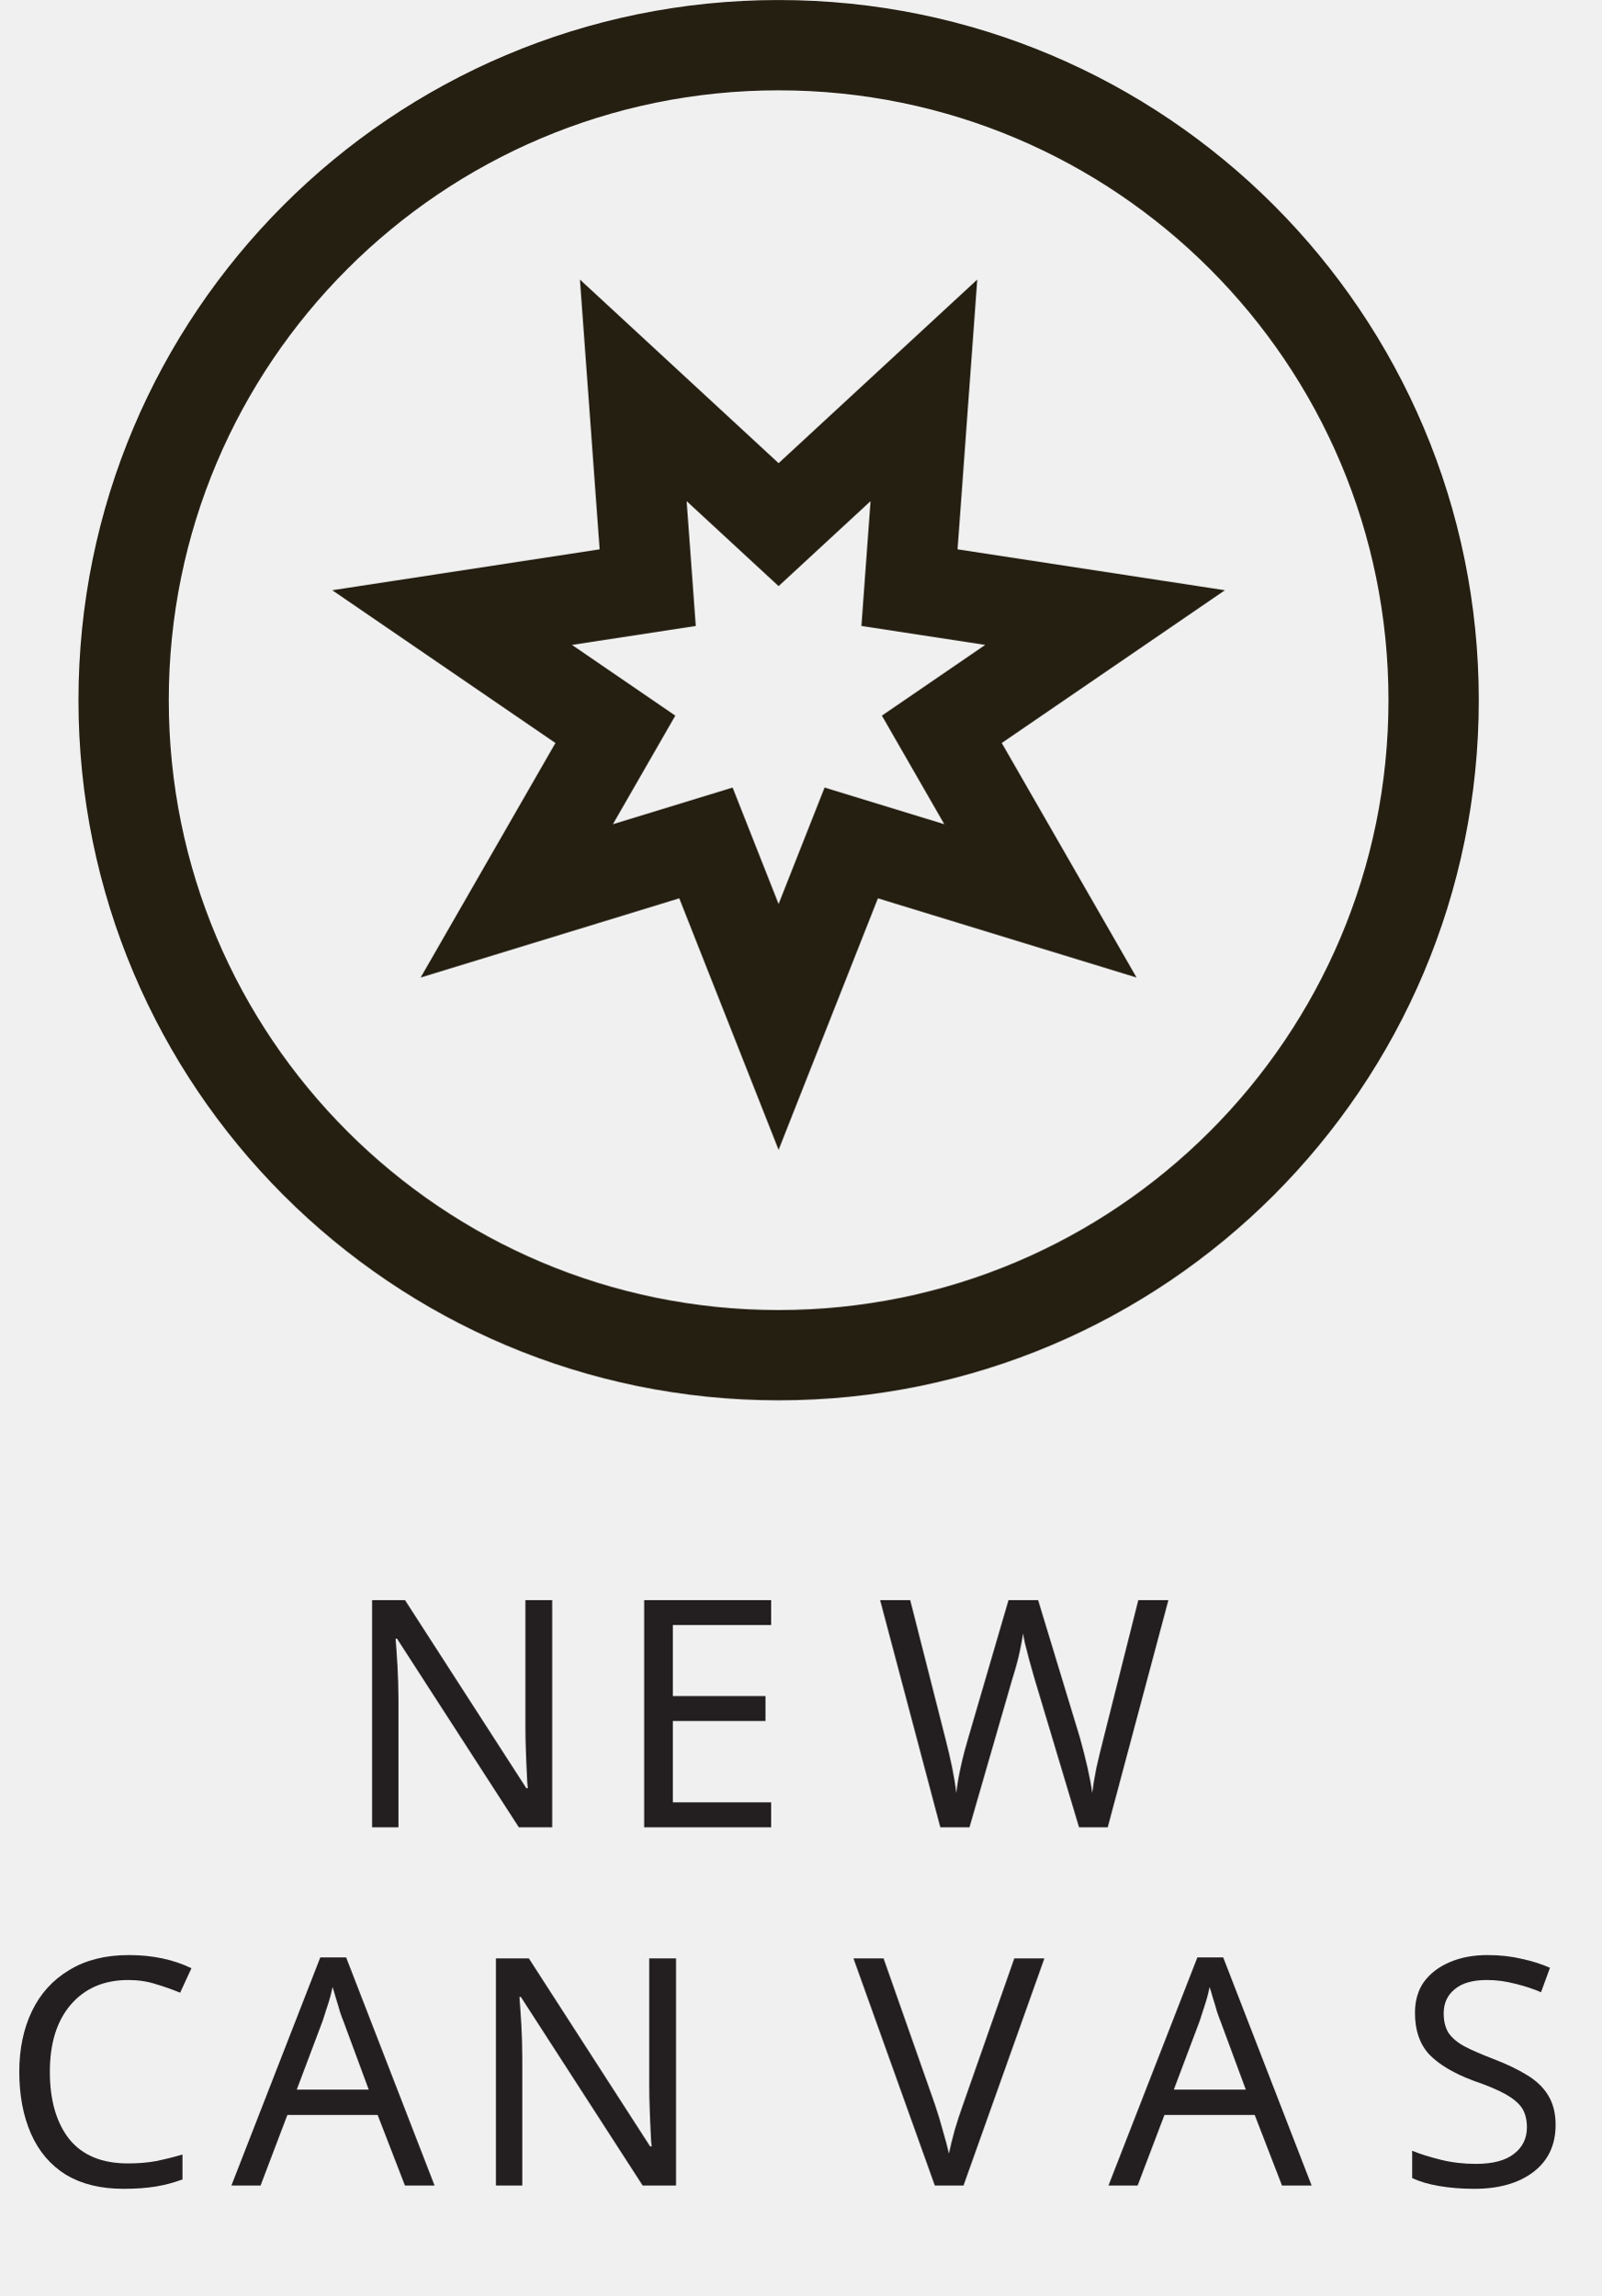
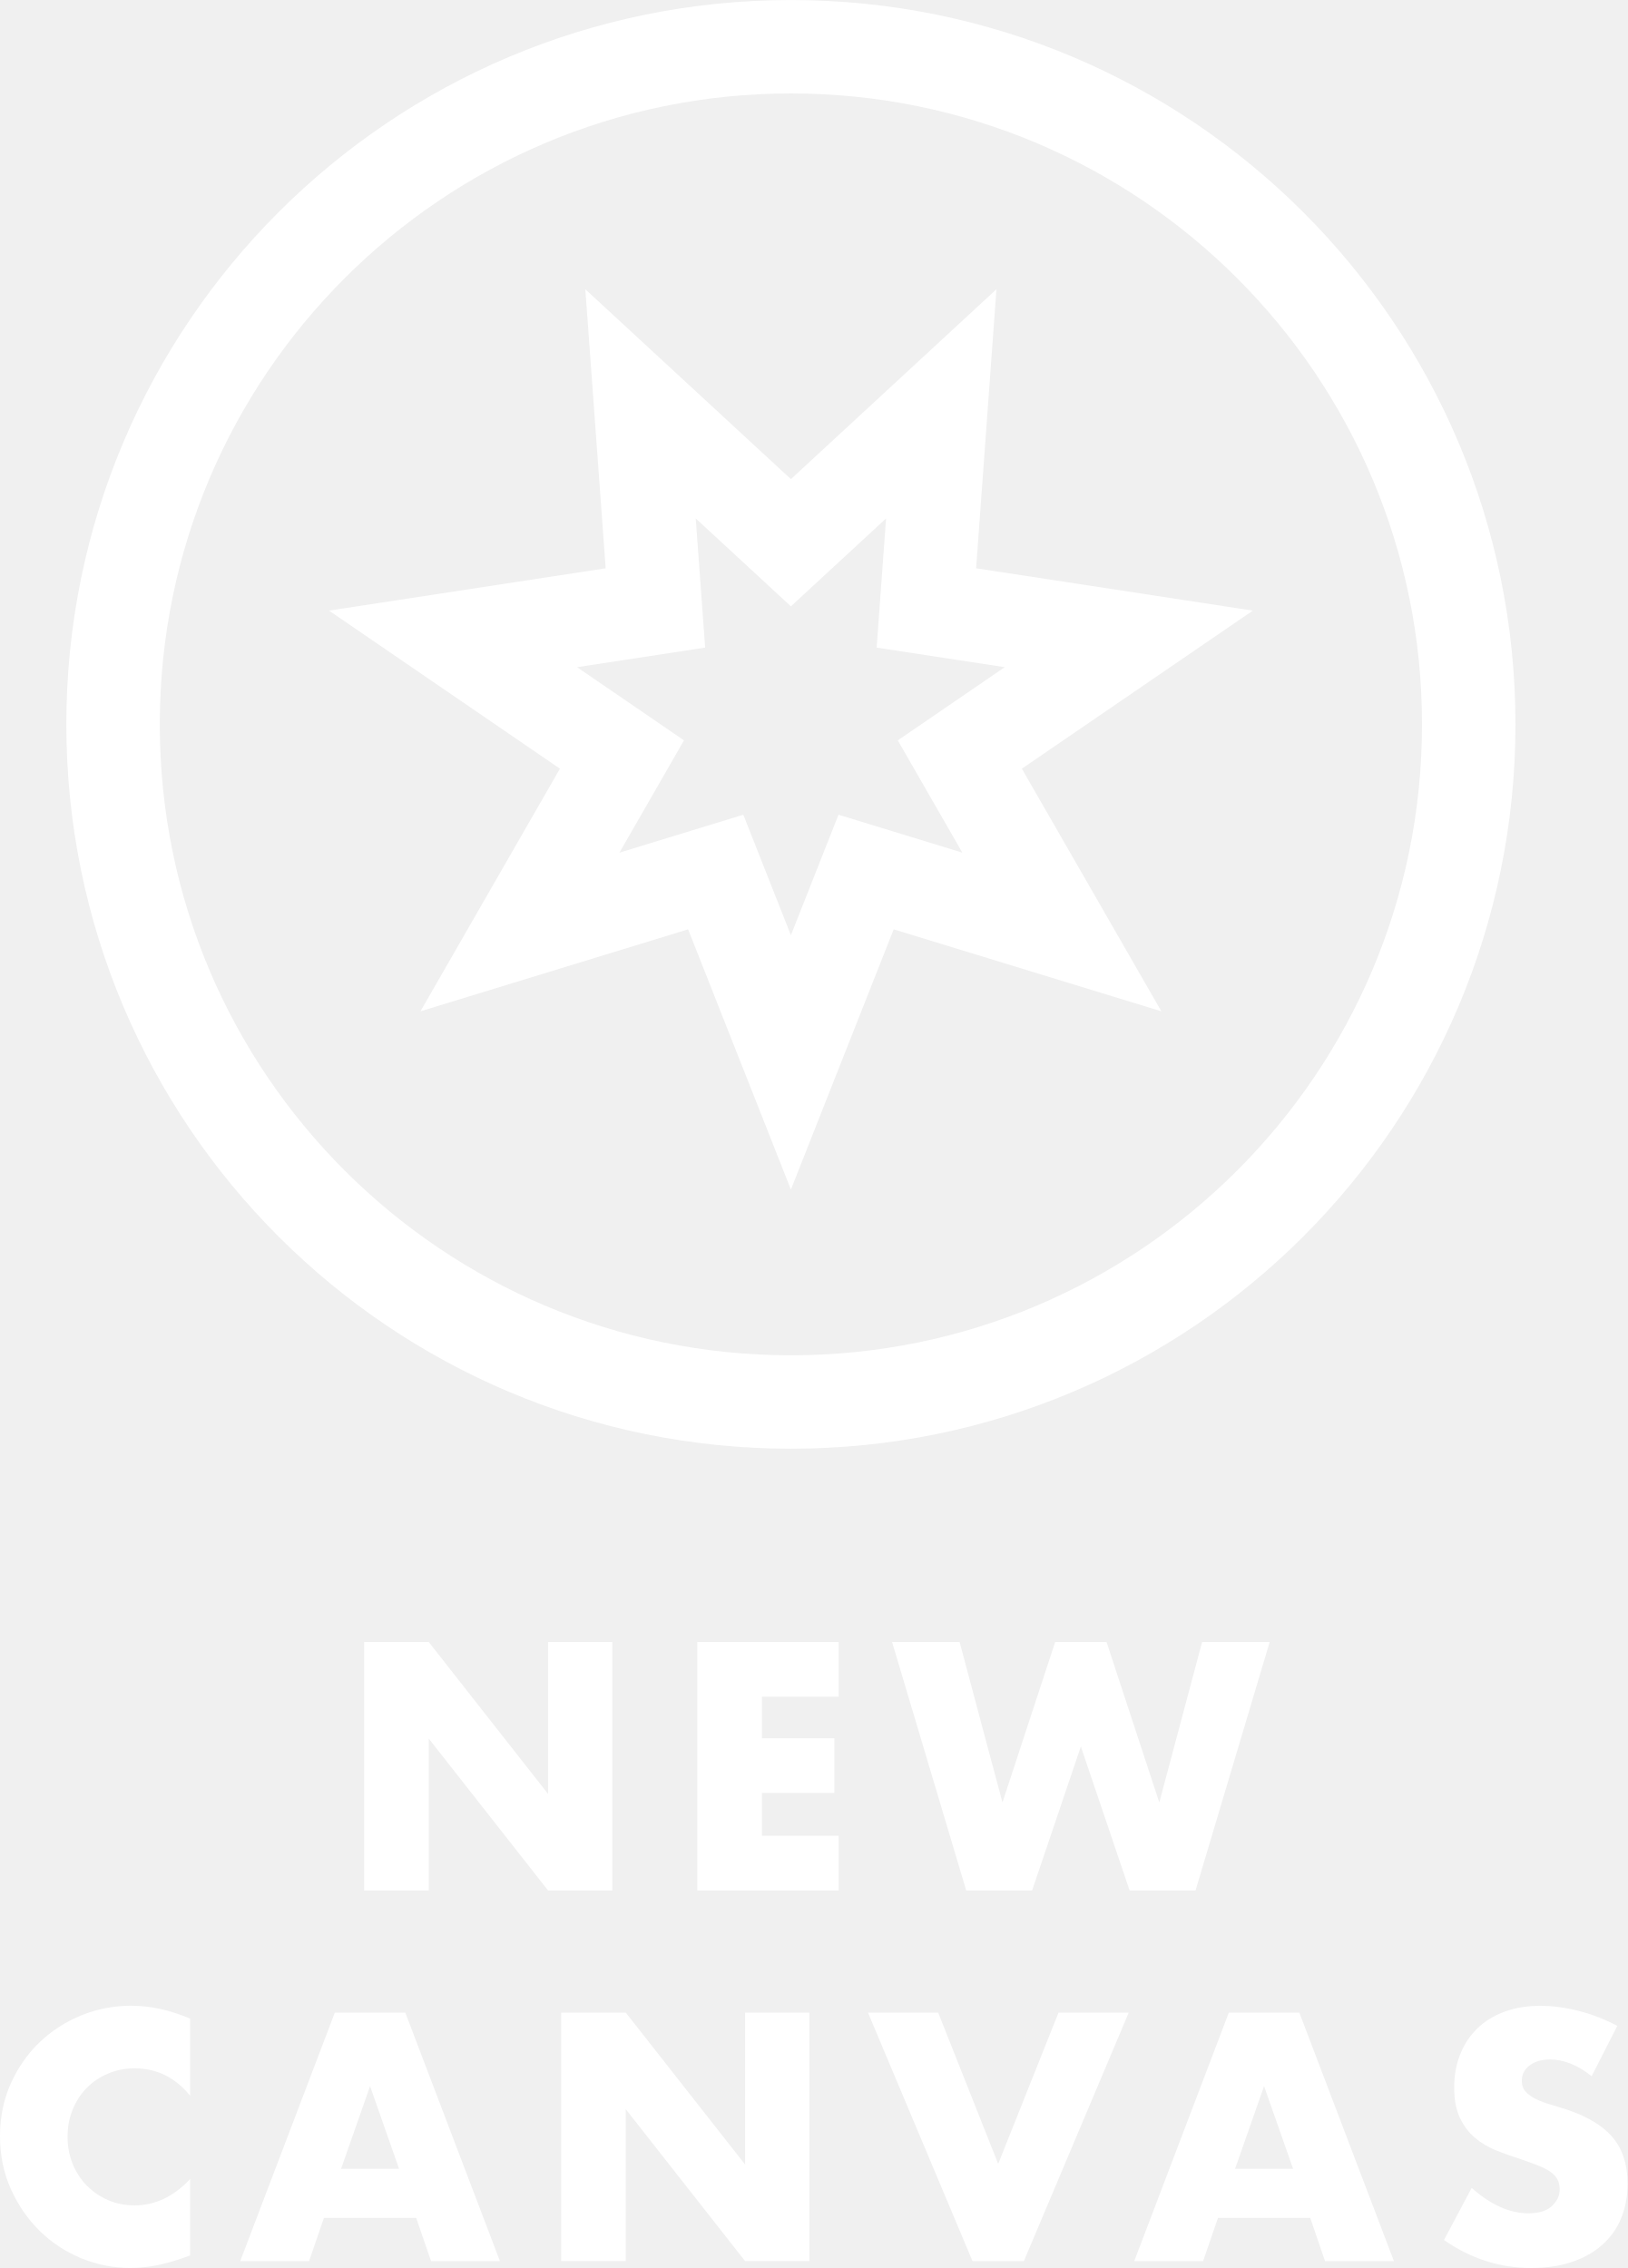
- <svg xmlns="http://www.w3.org/2000/svg" version="1.1" id="Layer_1" x="0px" y="0px" width="53.205px" height="76.253px" viewBox="0 0 53.205 76.253" enable-background="new 0 0 53.205 76.253" xml:space="preserve">
-   <circle fill="none" stroke="#251F12" stroke-width="3" stroke-miterlimit="10" cx="25.869" cy="23.263" r="21.762" />
-   <text transform="matrix(1 0 0 1 11.3311 60.7109)">
-     <tspan x="0" y="0" fill="#231F20" font-family="'Futura-Bold'" font-size="10.58" letter-spacing="1">NE</tspan>
-     <tspan x="17.784" y="0" fill="#231F20" font-family="'Futura-Bold'" font-size="10.58">W</tspan>
-   </text>
-   <text transform="matrix(1 0 0 1 0 72.6133)">
-     <tspan x="0" y="0" fill="#231F20" font-family="'Futura-Bold'" font-size="10.58" letter-spacing="1">CAN</tspan>
-     <tspan x="28.354" y="0" fill="#231F20" font-family="'Futura-Bold'" font-size="10.58">V</tspan>
-     <tspan x="36.828" y="0" fill="#231F20" font-family="'Futura-Bold'" font-size="10.58" letter-spacing="1">A</tspan>
-     <tspan x="46.37" y="0" fill="#231F20" font-family="'Futura-Bold'" font-size="10.58">S</tspan>
-   </text>
-   <polygon fill="none" stroke="#251F12" stroke-width="3" stroke-miterlimit="10" points="25.868,17.431 30.696,12.969 30.217,19.524   36.715,20.518 31.291,24.231 34.567,29.931 28.282,28.006 25.868,34.119 23.454,28.006 17.169,29.931 20.445,24.231 15.021,20.518   21.519,19.524 21.04,12.969 " />
+ <svg xmlns="http://www.w3.org/2000/svg" version="1.1" id="Layer_1" x="0px" y="0px" width="52.253px" height="72.836px" viewBox="0 0 52.253 72.836" enable-background="new 0 0 52.253 72.836" xml:space="preserve">
+   <circle fill="none" stroke="#FFFFFF" stroke-width="3" stroke-miterlimit="10" cx="25.392" cy="23.263" r="21.762" />
+   <g>
+     <path fill="#FFFFFF" d="M11.691,60.711v-7.978h2.074l3.83,4.878v-4.878h2.063v7.978h-2.063l-3.83-4.877v4.877H11.691z" />
+     <path fill="#FFFFFF" d="M26.925,54.49h-2.464v1.333h2.328v1.756h-2.328v1.376h2.464v1.756h-4.538v-7.978h4.538V54.49z" />
+     <path fill="#FFFFFF" d="M30.808,52.733l1.376,5.152l1.692-5.152h1.65l1.693,5.152l1.375-5.152h2.169l-2.38,7.978h-2.117   l-1.565-4.623l-1.565,4.623H31.02l-2.38-7.978H30.808z" />
+   </g>
+   <g>
+     <path fill="#FFFFFF" d="M6.104,67.302c-0.479-0.585-1.072-0.878-1.777-0.878c-0.311,0-0.598,0.057-0.862,0.17   c-0.265,0.112-0.492,0.266-0.682,0.46s-0.341,0.425-0.45,0.692c-0.109,0.269-0.164,0.558-0.164,0.868   c0,0.317,0.055,0.61,0.164,0.878c0.109,0.269,0.261,0.501,0.455,0.698c0.194,0.197,0.421,0.353,0.683,0.466   c0.261,0.112,0.543,0.169,0.846,0.169c0.663,0,1.259-0.282,1.788-0.847v2.455l-0.211,0.074c-0.317,0.112-0.614,0.195-0.889,0.248   c-0.275,0.053-0.547,0.08-0.815,0.08c-0.55,0-1.077-0.104-1.582-0.312s-0.949-0.501-1.333-0.878   c-0.385-0.378-0.693-0.825-0.926-1.344S0,69.217,0,68.604s0.115-1.176,0.344-1.688s0.536-0.952,0.92-1.322s0.831-0.659,1.338-0.868   c0.508-0.207,1.041-0.312,1.598-0.312c0.317,0,0.629,0.033,0.937,0.101c0.307,0.067,0.629,0.171,0.968,0.312V67.302z" />
+     <path fill="#FFFFFF" d="M13.362,71.228H10.4l-0.476,1.386H7.713l3.036-7.978h2.264l3.037,7.978h-2.211L13.362,71.228z    M12.812,69.651l-0.931-2.656l-0.931,2.656H12.812z" />
+     <path fill="#FFFFFF" d="M18.017,72.613v-7.978h2.074l3.83,4.878v-4.878h2.063v7.978H23.92l-3.83-4.877v4.877H18.017z" />
+     <path fill="#FFFFFF" d="M30.121,64.636l1.926,4.856l1.936-4.856h2.254l-3.365,7.978h-1.65l-3.354-7.978H30.121z" />
+     <path fill="#FFFFFF" d="M42.065,71.228h-2.962l-0.477,1.386h-2.211l3.036-7.978h2.265l3.036,7.978h-2.212L42.065,71.228z    M41.515,69.651l-0.932-2.656l-0.931,2.656H41.515z" />
+     <path fill="#FFFFFF" d="M51.099,66.678c-0.225-0.183-0.451-0.318-0.677-0.407c-0.226-0.088-0.444-0.132-0.655-0.132   c-0.269,0-0.487,0.063-0.656,0.19c-0.17,0.127-0.254,0.293-0.254,0.497c0,0.142,0.042,0.258,0.127,0.349   c0.084,0.092,0.195,0.172,0.333,0.238c0.138,0.067,0.292,0.126,0.466,0.175c0.172,0.05,0.344,0.103,0.513,0.158   c0.677,0.227,1.173,0.527,1.487,0.905c0.312,0.377,0.471,0.869,0.471,1.476c0,0.409-0.069,0.779-0.207,1.111   c-0.137,0.331-0.338,0.615-0.604,0.852c-0.264,0.236-0.588,0.42-0.973,0.55c-0.385,0.131-0.82,0.196-1.307,0.196   c-1.009,0-1.943-0.3-2.804-0.899l0.889-1.672c0.311,0.275,0.617,0.479,0.921,0.613c0.303,0.135,0.603,0.201,0.898,0.201   c0.339,0,0.592-0.077,0.757-0.232s0.249-0.332,0.249-0.529c0-0.12-0.021-0.224-0.064-0.312c-0.041-0.088-0.112-0.169-0.211-0.243   c-0.1-0.074-0.228-0.143-0.387-0.206c-0.158-0.063-0.351-0.134-0.576-0.212c-0.268-0.084-0.531-0.178-0.788-0.28   c-0.257-0.102-0.487-0.237-0.688-0.407c-0.201-0.169-0.364-0.383-0.487-0.64c-0.123-0.258-0.185-0.584-0.185-0.979   c0-0.396,0.065-0.753,0.196-1.074c0.13-0.321,0.312-0.596,0.549-0.825s0.525-0.407,0.868-0.534c0.342-0.127,0.725-0.19,1.147-0.19   c0.396,0,0.809,0.055,1.238,0.164s0.843,0.27,1.238,0.481L51.099,66.678z" />
+   </g>
+   <polygon fill="none" stroke="#FFFFFF" stroke-width="3" stroke-miterlimit="10" points="25.392,17.43 30.219,12.969 29.742,19.524   36.24,20.518 30.815,24.231 34.091,29.93 27.806,28.005 25.392,34.119 22.978,28.005 16.693,29.93 19.968,24.231 14.545,20.518   21.042,19.524 20.564,12.969 " />
</svg>
